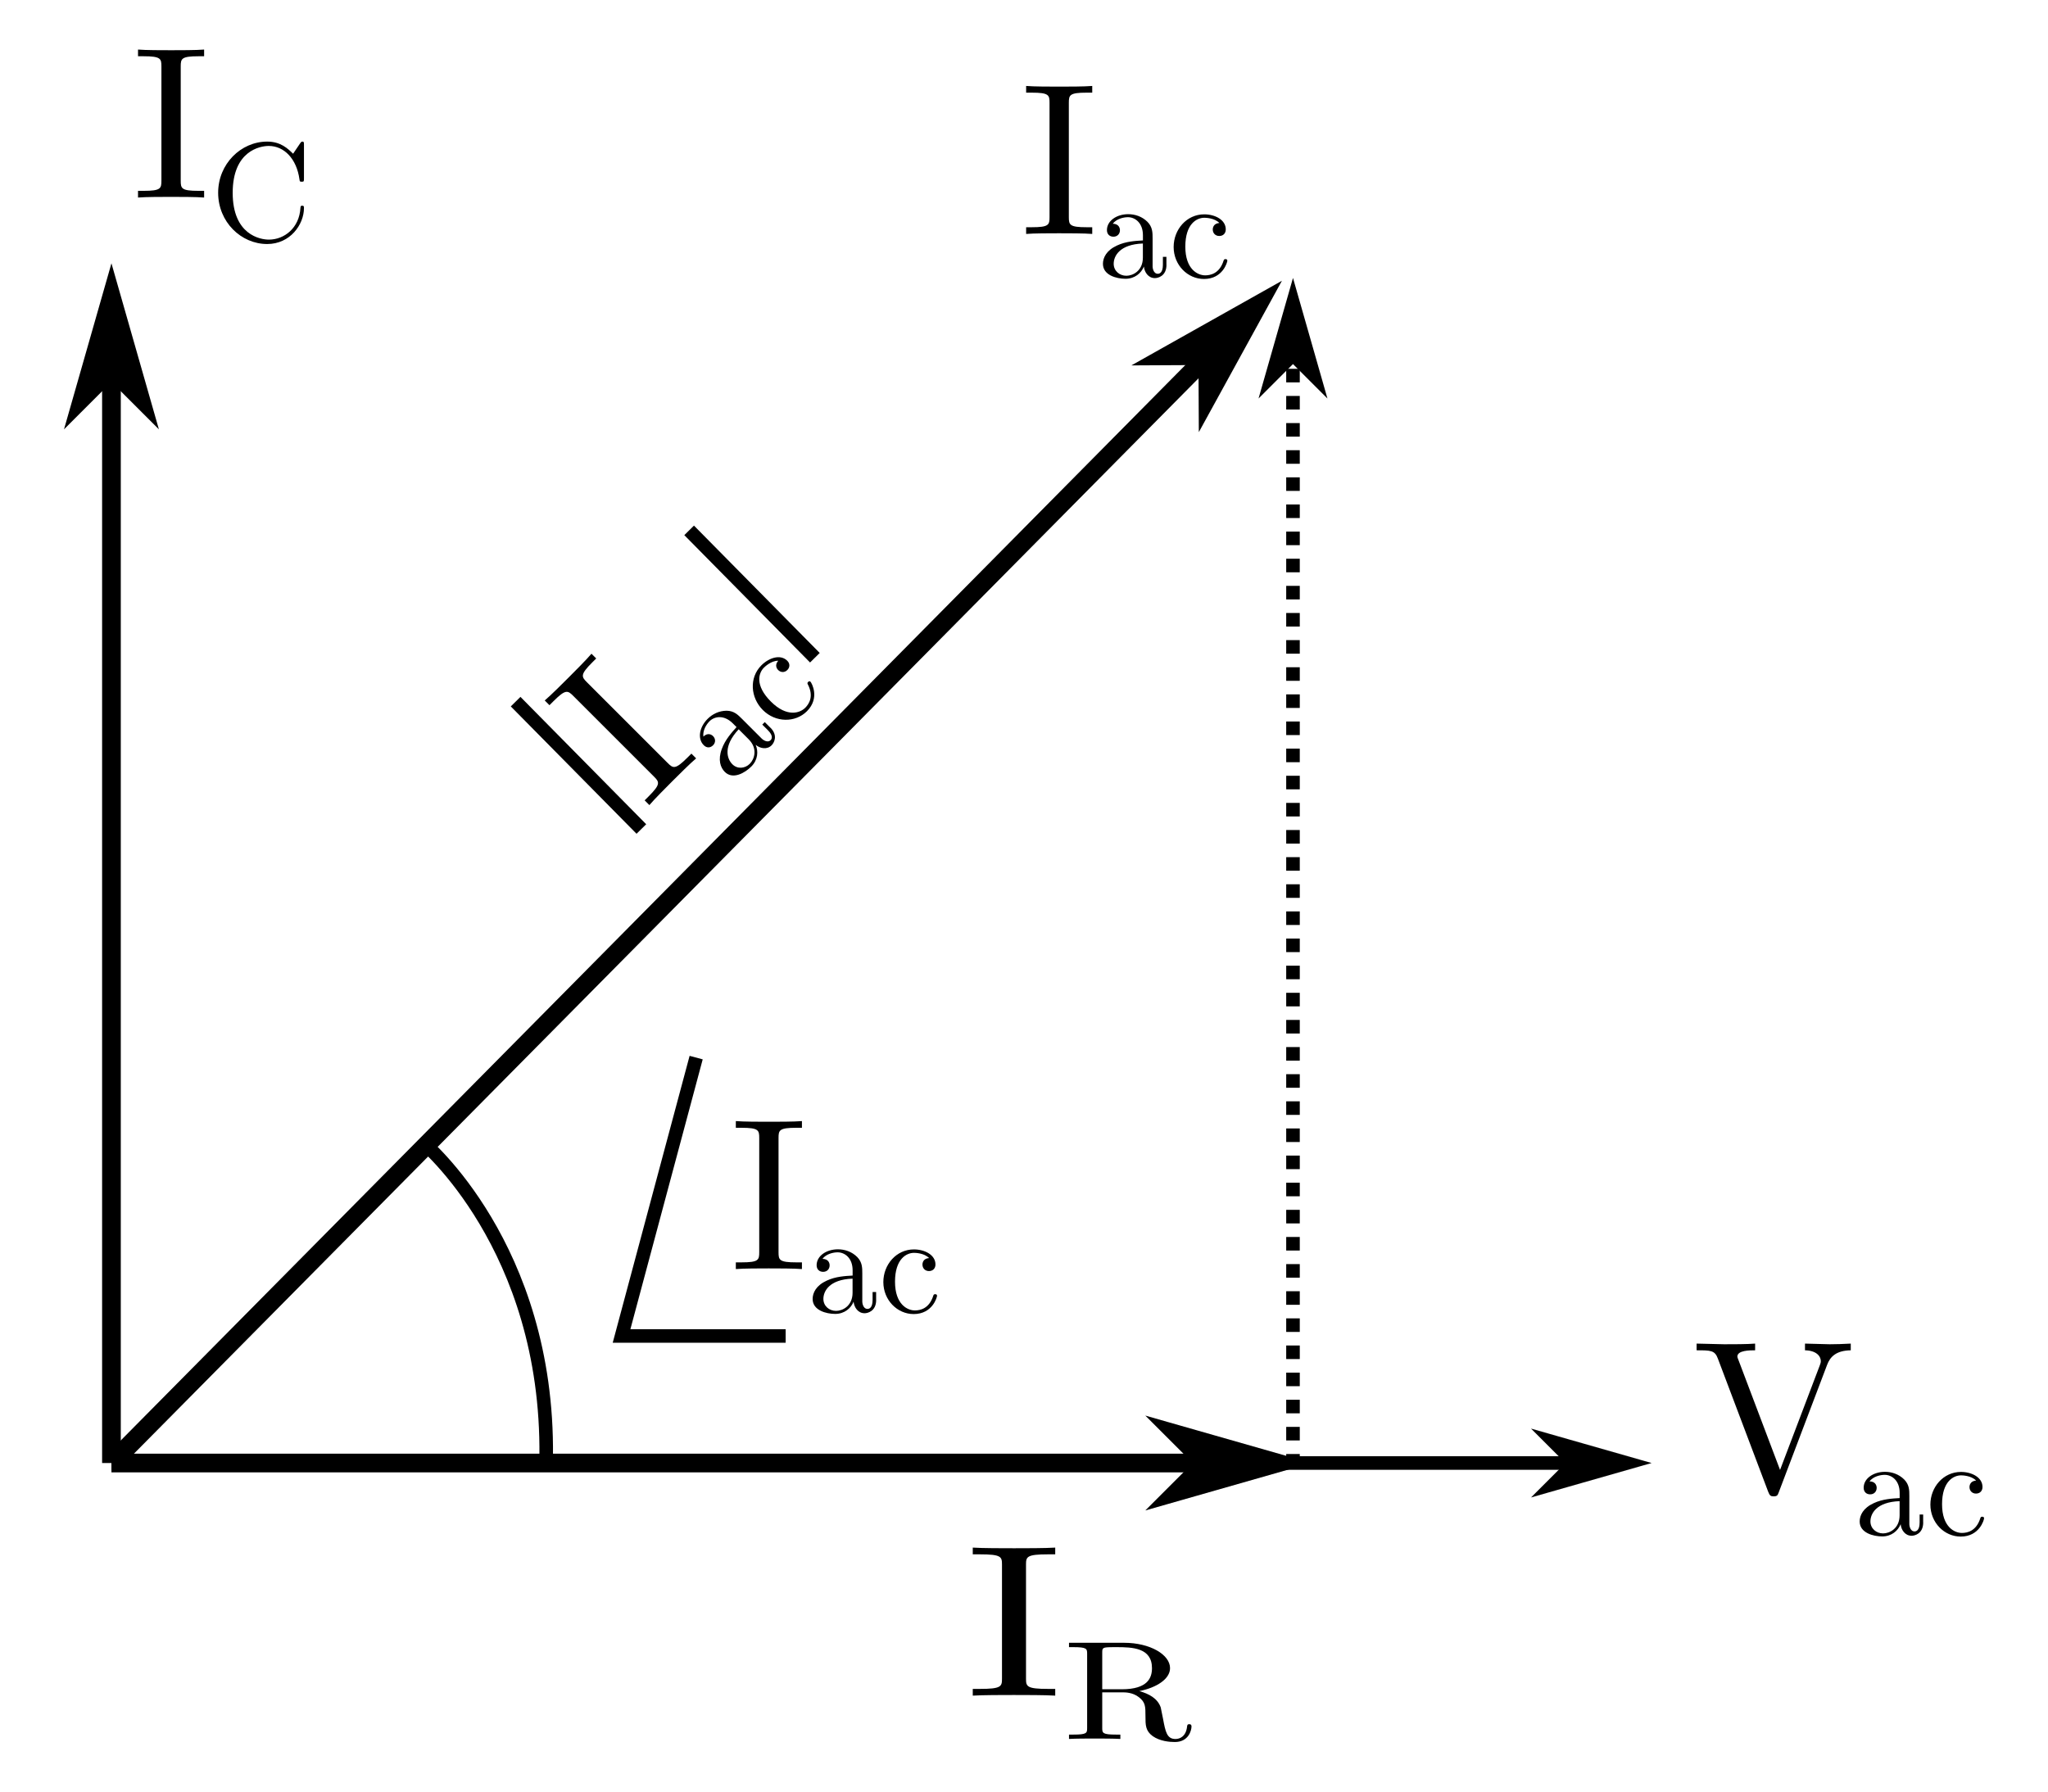
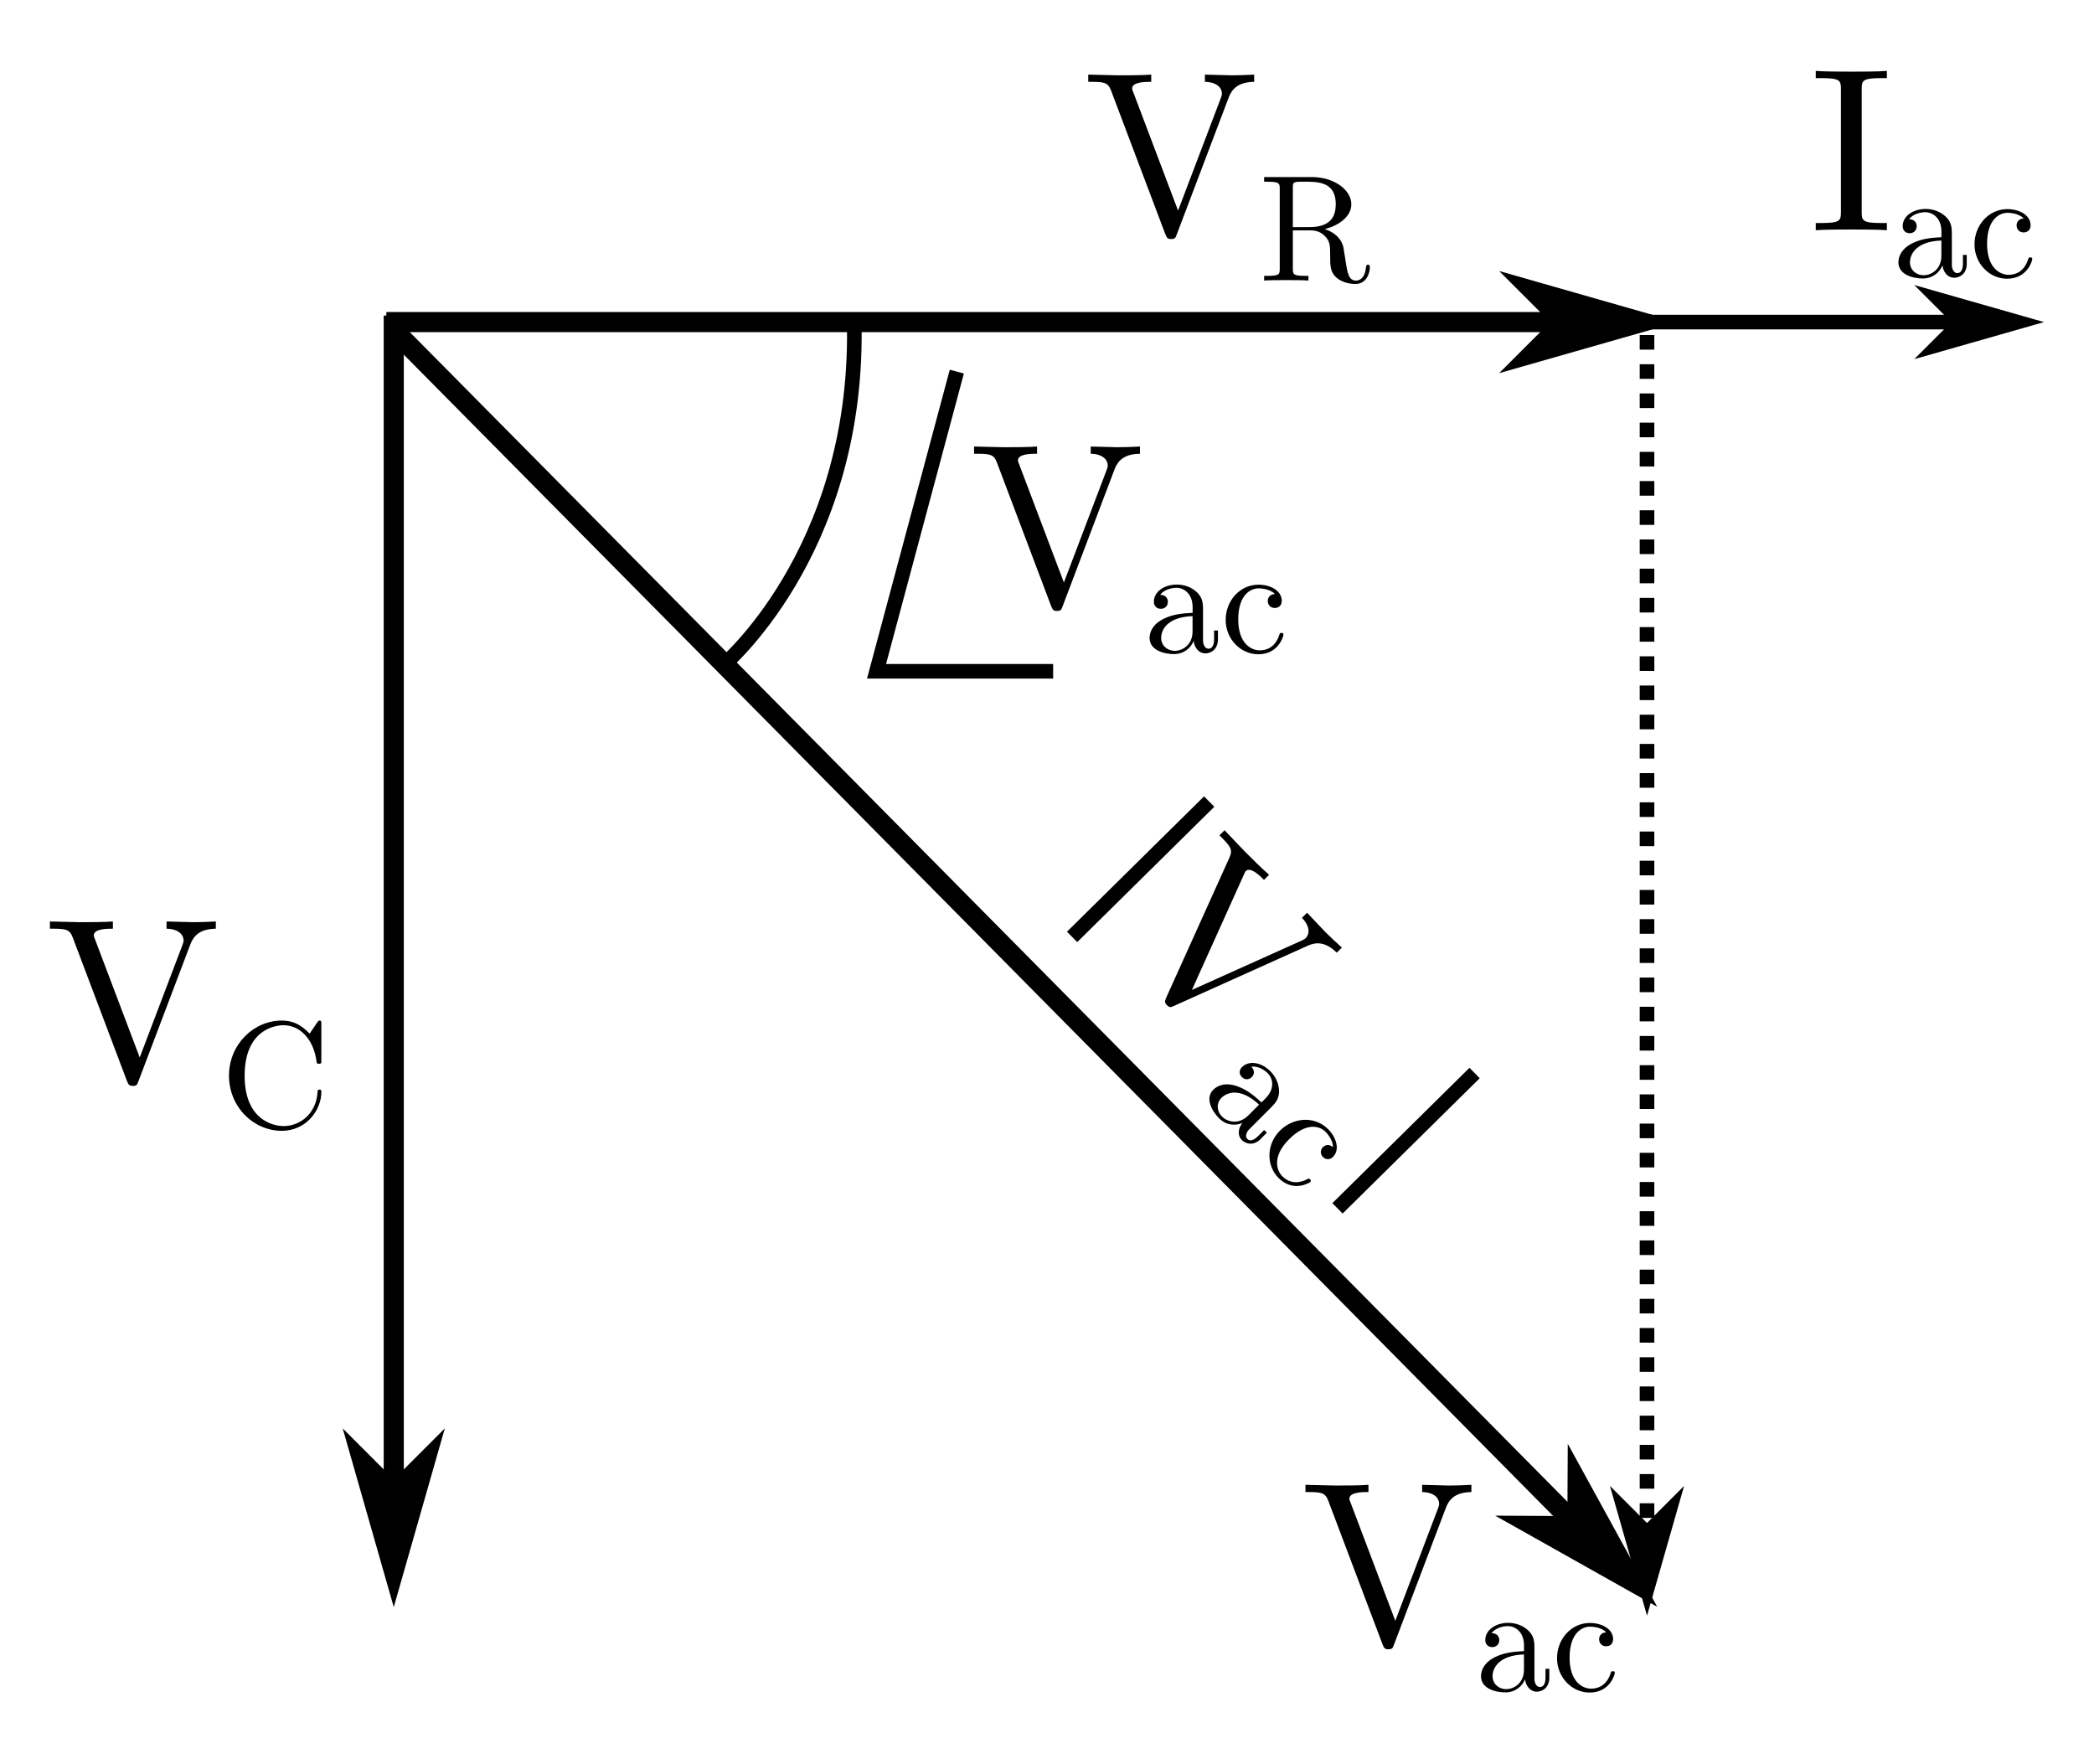
- <svg xmlns="http://www.w3.org/2000/svg" width="40mm" height="35mm" viewBox="0 0 40 35" version="1.1" id="svg1285">
+ <svg xmlns="http://www.w3.org/2000/svg" width="38mm" height="32mm" viewBox="0 0 38 32" version="1.1" id="svg1285">
  <defs id="defs1279">
    <marker orient="auto" refY="0" refX="0" id="marker3132" style="overflow:visible">
      <path id="path3130" d="M 0,0 5,-5 -12.5,0 5,5 Z" style="fill:#000000;fill-opacity:1;fill-rule:evenodd;stroke:#000000;stroke-width:1pt;stroke-opacity:1" transform="matrix(-0.4,0,0,-0.4,-4,0)" />
    </marker>
    <marker orient="auto" refY="0" refX="0" id="marker2820" style="overflow:visible">
      <path id="path2818" d="M 0,0 5,-5 -12.5,0 5,5 Z" style="fill:#000000;fill-opacity:1;fill-rule:evenodd;stroke:#000000;stroke-width:1pt;stroke-opacity:1" transform="matrix(-0.4,0,0,-0.4,-4,0)" />
    </marker>
    <marker orient="auto" refY="0" refX="0" id="marker2460" style="overflow:visible">
      <path id="path2458" d="M 0,0 5,-5 -12.5,0 5,5 Z" style="fill:#000000;fill-opacity:1;fill-rule:evenodd;stroke:#000000;stroke-width:1pt;stroke-opacity:1" transform="matrix(-0.4,0,0,-0.4,-4,0)" />
    </marker>
    <marker style="overflow:visible" id="marker2412" refX="0" refY="0" orient="auto">
      <path transform="matrix(-0.4,0,0,-0.4,-4,0)" style="fill:#000000;fill-opacity:1;fill-rule:evenodd;stroke:#000000;stroke-width:1pt;stroke-opacity:1" d="M 0,0 5,-5 -12.5,0 5,5 Z" id="path2410" />
    </marker>
    <marker orient="auto" refY="0" refX="0" id="Arrow1Mend" style="overflow:visible">
      <path id="path1841" d="M 0,0 5,-5 -12.5,0 5,5 Z" style="fill:#000000;fill-opacity:1;fill-rule:evenodd;stroke:#000000;stroke-width:1pt;stroke-opacity:1" transform="matrix(-0.4,0,0,-0.4,-4,0)" />
    </marker>
  </defs>
-   <g id="layer1" transform="translate(0,-262)">
-     <g id="g4721" transform="translate(-3.837279,6.5441)">
-       <path id="path1830" d="M 6.014,284.037 H 35.573" style="fill:none;stroke:#000000;stroke-width:0.265;stroke-linecap:butt;stroke-linejoin:miter;stroke-miterlimit:4;stroke-dasharray:none;stroke-opacity:1;marker-end:url(#Arrow1Mend)" />
-       <g aria-label="Vac" style="font-style:normal;font-variant:normal;font-weight:normal;font-stretch:normal;font-size:4.233px;line-height:1.25;font-family:'Latin Modern Math';-inkscape-font-specification:'Latin Modern Math';letter-spacing:0px;word-spacing:0px;fill:#000000;fill-opacity:1;stroke:none;stroke-width:0.265" id="text2212">
-         <path d="m 39.985,281.835 v -0.131 c -0.131,0.008 -0.301,0.013 -0.411,0.013 l -0.483,-0.013 v 0.131 c 0.22,0.004 0.309,0.114 0.309,0.212 0,0.034 -0.013,0.059 -0.021,0.085 l -0.775,2.04 -0.809,-2.138 c -0.025,-0.059 -0.025,-0.076 -0.025,-0.076 0,-0.123 0.241,-0.123 0.347,-0.123 v -0.131 c -0.152,0.013 -0.445,0.013 -0.605,0.013 l -0.538,-0.013 v 0.131 c 0.275,0 0.356,0 0.415,0.161 l 0.982,2.599 c 0.03,0.08 0.051,0.093 0.106,0.093 0.072,0 0.08,-0.021 0.102,-0.08 l 0.944,-2.489 c 0.059,-0.157 0.174,-0.279 0.461,-0.284 z" style="stroke-width:0.265" id="path4723" />
-         <path d="m 41.399,285.197 v -0.154 h -0.069 v 0.154 c 0,0.16 -0.069,0.176 -0.099,0.176 -0.091,0 -0.102,-0.124 -0.102,-0.138 v -0.55 c 0,-0.116 0,-0.223 -0.099,-0.325 -0.107,-0.107 -0.245,-0.151 -0.377,-0.151 -0.226,0 -0.416,0.129 -0.416,0.311 0,0.083 0.055,0.129 0.127,0.129 0.077,0 0.127,-0.055 0.127,-0.127 0,-0.033 -0.014,-0.124 -0.14,-0.127 0.074,-0.096 0.209,-0.127 0.297,-0.127 0.135,0 0.292,0.107 0.292,0.352 v 0.102 c -0.14,0.008 -0.333,0.017 -0.506,0.099 -0.206,0.094 -0.275,0.237 -0.275,0.358 0,0.223 0.267,0.292 0.44,0.292 0.182,0 0.308,-0.11 0.36,-0.239 0.011,0.11 0.085,0.226 0.215,0.226 0.058,0 0.226,-0.038 0.226,-0.261 z m -0.46,-0.14 c 0,0.261 -0.198,0.355 -0.322,0.355 -0.135,0 -0.248,-0.096 -0.248,-0.234 0,-0.151 0.116,-0.38 0.57,-0.396 z" style="font-size:65%;baseline-shift:sub" id="path4725" />
-         <path d="m 42.588,285.114 c 0,-0.028 -0.028,-0.028 -0.036,-0.028 -0.025,0 -0.03,0.011 -0.036,0.028 -0.08,0.256 -0.259,0.289 -0.36,0.289 -0.146,0 -0.388,-0.118 -0.388,-0.561 0,-0.449 0.226,-0.564 0.371,-0.564 0.025,0 0.198,0.003 0.294,0.102 -0.113,0.008 -0.129,0.091 -0.129,0.127 0,0.071 0.05,0.127 0.127,0.127 0.072,0 0.127,-0.047 0.127,-0.129 0,-0.187 -0.209,-0.294 -0.421,-0.294 -0.344,0 -0.597,0.297 -0.597,0.638 0,0.352 0.272,0.625 0.592,0.625 0.369,0 0.457,-0.33 0.457,-0.358 z" style="font-size:65%;baseline-shift:sub" id="path4727" />
+   <g id="layer1" transform="translate(0,-265)">
+     <g id="g8281" transform="translate(0.759531,3.047895)">
+       <path id="path1830" d="m 6.252,267.797 h 29.559" style="fill:none;stroke:#000000;stroke-width:0.265;stroke-linecap:butt;stroke-linejoin:miter;stroke-miterlimit:4;stroke-dasharray:none;stroke-opacity:1;marker-end:url(#Arrow1Mend)" />
+       <path id="path2402" d="m 6.386,267.679 v 22.718" style="fill:none;stroke:#000000;stroke-width:0.365;stroke-linecap:butt;stroke-linejoin:miter;stroke-miterlimit:4;stroke-dasharray:none;stroke-opacity:1;marker-end:url(#marker2412)" />
+       <path style="fill:none;stroke:#000000;stroke-width:0.365;stroke-linecap:butt;stroke-linejoin:miter;stroke-miterlimit:4;stroke-dasharray:none;stroke-opacity:1;marker-end:url(#marker2460)" d="M 6.252,267.797 H 28.97" id="path2456" />
+       <path style="fill:none;stroke:#000000;stroke-width:0.265;stroke-linecap:butt;stroke-linejoin:miter;stroke-miterlimit:4;stroke-dasharray:0.265, 0.265;stroke-dashoffset:0;stroke-opacity:1;marker-end:url(#marker2820)" d="m 29.129,268.032 v 22.718" id="path2816" />
+       <path style="fill:none;stroke:#000000;stroke-width:0.365;stroke-linecap:butt;stroke-linejoin:miter;stroke-miterlimit:4;stroke-dasharray:none;stroke-opacity:1;marker-end:url(#marker3132)" d="M 6.455,268.014 28.808,290.599" id="path3128" />
+       <path id="path4146" d="m 21.184,276.498 -2.488,2.456" style="fill:none;stroke:#000000;stroke-width:0.265px;stroke-linecap:butt;stroke-linejoin:miter;stroke-opacity:1" />
+       <path style="fill:none;stroke:#000000;stroke-width:0.265px;stroke-linecap:butt;stroke-linejoin:miter;stroke-opacity:1" d="m 26,281.424 -2.488,2.456" id="path4148" />
+       <path id="path4163" d="m 12.334,274.053 c 0,0 2.457,-2.032 2.41,-6.142" style="fill:none;stroke:#000000;stroke-width:0.265px;stroke-linecap:butt;stroke-linejoin:miter;stroke-opacity:1" />
+       <path id="path4165" d="m 16.604,268.696 -1.457,5.438 h 3.205" style="fill:none;stroke:#000000;stroke-width:0.265px;stroke-linecap:butt;stroke-linejoin:miter;stroke-opacity:1" />
+       <g id="text7614" style="font-style:normal;font-variant:normal;font-weight:normal;font-stretch:normal;font-size:4.233px;line-height:1.25;font-family:'Latin Modern Math';-inkscape-font-specification:'Latin Modern Math';letter-spacing:0px;word-spacing:0px;fill:#000000;fill-opacity:1;stroke:none;stroke-width:0.265" aria-label="Iac">
+         <path id="path8206" style="stroke-width:0.265" d="m 33.482,266.13 v -0.131 h -0.11 c -0.334,0 -0.347,-0.047 -0.347,-0.199 v -2.231 c 0,-0.152 0.013,-0.199 0.347,-0.199 h 0.11 V 263.239 c -0.148,0.013 -0.483,0.013 -0.643,0.013 -0.165,0 -0.5,0 -0.648,-0.013 v 0.131 h 0.11 c 0.334,0 0.347,0.047 0.347,0.199 v 2.231 c 0,0.152 -0.013,0.199 -0.347,0.199 h -0.11 v 0.131 c 0.148,-0.013 0.483,-0.013 0.643,-0.013 0.165,0 0.5,0 0.648,0.013 z" />
+         <path id="path8208" style="font-size:65%;baseline-shift:sub" d="m 34.931,266.732 v -0.154 h -0.069 v 0.154 c 0,0.16 -0.069,0.176 -0.099,0.176 -0.091,0 -0.102,-0.124 -0.102,-0.138 v -0.55 c 0,-0.116 0,-0.223 -0.099,-0.325 -0.107,-0.107 -0.245,-0.151 -0.377,-0.151 -0.226,0 -0.416,0.129 -0.416,0.311 0,0.083 0.055,0.129 0.127,0.129 0.077,0 0.127,-0.055 0.127,-0.127 0,-0.033 -0.014,-0.124 -0.14,-0.127 0.074,-0.096 0.209,-0.127 0.297,-0.127 0.135,0 0.292,0.107 0.292,0.352 v 0.102 c -0.14,0.008 -0.333,0.017 -0.506,0.099 -0.206,0.094 -0.275,0.237 -0.275,0.358 0,0.223 0.267,0.292 0.44,0.292 0.182,0 0.308,-0.11 0.36,-0.239 0.011,0.11 0.085,0.226 0.215,0.226 0.058,0 0.226,-0.038 0.226,-0.261 z m -0.46,-0.14 c 0,0.261 -0.198,0.355 -0.322,0.355 -0.135,0 -0.248,-0.096 -0.248,-0.234 0,-0.151 0.116,-0.38 0.57,-0.396 z" />
+         <path id="path8210" style="font-size:65%;baseline-shift:sub" d="m 36.12,266.65 c 0,-0.028 -0.028,-0.028 -0.036,-0.028 -0.025,0 -0.03,0.011 -0.036,0.028 -0.08,0.256 -0.259,0.289 -0.36,0.289 -0.146,0 -0.388,-0.118 -0.388,-0.561 0,-0.449 0.226,-0.564 0.371,-0.564 0.025,0 0.198,0.003 0.294,0.102 -0.113,0.008 -0.129,0.091 -0.129,0.127 0,0.071 0.05,0.127 0.127,0.127 0.072,0 0.127,-0.047 0.127,-0.129 0,-0.187 -0.209,-0.294 -0.421,-0.294 -0.344,0 -0.597,0.297 -0.597,0.638 0,0.352 0.272,0.625 0.592,0.625 0.369,0 0.457,-0.33 0.457,-0.358 z" />
      </g>
-       <path id="path2402" d="m 6.014,284.037 v -22.718" style="fill:none;stroke:#000000;stroke-width:0.365;stroke-linecap:butt;stroke-linejoin:miter;stroke-miterlimit:4;stroke-dasharray:none;stroke-opacity:1;marker-end:url(#marker2412)" />
-       <g aria-label="IC" style="font-style:normal;font-variant:normal;font-weight:normal;font-stretch:normal;font-size:4.233px;line-height:1.25;font-family:'Latin Modern Math';-inkscape-font-specification:'Latin Modern Math';letter-spacing:0px;word-spacing:0px;fill:#000000;fill-opacity:1;stroke:none;stroke-width:0.265" id="text2442">
-         <path d="m 7.824,259.315 v -0.131 H 7.714 c -0.334,0 -0.347,-0.047 -0.347,-0.199 v -2.231 c 0,-0.152 0.013,-0.199 0.347,-0.199 h 0.11 v -0.131 c -0.148,0.013 -0.483,0.013 -0.643,0.013 -0.165,0 -0.5,0 -0.648,-0.013 v 0.131 h 0.11 c 0.334,0 0.347,0.047 0.347,0.199 v 2.231 c 0,0.152 -0.013,0.199 -0.347,0.199 H 6.533 v 0.131 c 0.148,-0.013 0.483,-0.013 0.643,-0.013 0.165,0 0.5,0 0.648,0.013 z" style="stroke-width:0.265" id="path4730" />
-         <path d="m 9.774,259.521 c 0,-0.028 0,-0.047 -0.036,-0.047 -0.03,0 -0.03,0.017 -0.033,0.044 -0.022,0.393 -0.316,0.619 -0.616,0.619 -0.168,0 -0.707,-0.093 -0.707,-0.914 0,-0.823 0.537,-0.916 0.704,-0.916 0.3,0 0.545,0.25 0.6,0.652 0.005,0.038 0.005,0.047 0.044,0.047 0.044,0 0.044,-0.008 0.044,-0.066 v -0.652 c 0,-0.047 0,-0.066 -0.03,-0.066 -0.011,0 -0.022,0 -0.044,0.033 l -0.138,0.204 c -0.102,-0.099 -0.242,-0.237 -0.506,-0.237 -0.515,0 -0.958,0.438 -0.958,0.999 0,0.57 0.446,1.002 0.958,1.002 0.449,0 0.718,-0.382 0.718,-0.702 z" style="font-size:65%;baseline-shift:sub" id="path4732" />
+       <g id="text7620" style="font-style:normal;font-variant:normal;font-weight:normal;font-stretch:normal;font-size:4.233px;line-height:1.25;font-family:'Latin Modern Math';-inkscape-font-specification:'Latin Modern Math';letter-spacing:0px;word-spacing:0px;fill:#000000;fill-opacity:1;stroke:none;stroke-width:0.265" aria-label="VR">
+         <path id="path8213" style="stroke-width:0.265" d="m 22,263.437 v -0.131 c -0.131,0.008 -0.301,0.013 -0.411,0.013 l -0.483,-0.013 v 0.131 c 0.22,0.004 0.309,0.114 0.309,0.212 0,0.034 -0.013,0.059 -0.021,0.085 l -0.775,2.04 -0.809,-2.138 c -0.025,-0.059 -0.025,-0.076 -0.025,-0.076 0,-0.123 0.241,-0.123 0.347,-0.123 v -0.131 c -0.152,0.013 -0.445,0.013 -0.605,0.013 l -0.538,-0.013 v 0.131 c 0.275,0 0.356,0 0.415,0.161 l 0.982,2.599 c 0.03,0.08 0.051,0.093 0.106,0.093 0.072,0 0.08,-0.021 0.102,-0.08 l 0.944,-2.489 c 0.059,-0.157 0.174,-0.279 0.461,-0.284 z" />
+         <path id="path8215" style="font-size:65%;baseline-shift:sub" d="m 24.099,266.802 c 0,-0.017 0,-0.047 -0.036,-0.047 -0.03,0 -0.03,0.025 -0.033,0.044 -0.017,0.195 -0.113,0.245 -0.182,0.245 -0.135,0 -0.157,-0.14 -0.195,-0.396 l -0.036,-0.22 c -0.05,-0.176 -0.184,-0.267 -0.336,-0.319 0.267,-0.066 0.482,-0.234 0.482,-0.449 0,-0.264 -0.314,-0.495 -0.718,-0.495 h -0.864 v 0.085 h 0.066 c 0.212,0 0.217,0.03 0.217,0.129 v 1.45 c 0,0.099 -0.005,0.129 -0.217,0.129 h -0.066 v 0.085 c 0.099,-0.008 0.294,-0.008 0.402,-0.008 0.107,0 0.303,0 0.402,0.008 v -0.085 h -0.066 c -0.212,0 -0.217,-0.03 -0.217,-0.129 v -0.696 h 0.316 c 0.044,0 0.16,0 0.256,0.094 0.105,0.099 0.105,0.184 0.105,0.369 0,0.179 0,0.289 0.113,0.393 0.113,0.099 0.264,0.116 0.347,0.116 0.215,0 0.261,-0.226 0.261,-0.303 z m -0.619,-1.142 c 0,0.19 -0.066,0.413 -0.473,0.413 h -0.305 v -0.713 c 0,-0.063 0,-0.096 0.061,-0.105 0.028,-0.006 0.107,-0.006 0.162,-0.006 0.248,0 0.556,0.011 0.556,0.41 z" />
      </g>
-       <path style="fill:none;stroke:#000000;stroke-width:0.365;stroke-linecap:butt;stroke-linejoin:miter;stroke-miterlimit:4;stroke-dasharray:none;stroke-opacity:1;marker-end:url(#marker2460)" d="M 6.014,284.037 H 28.731" id="path2456" />
-       <g aria-label="IR" transform="scale(1.11687,0.895359)" style="font-style:normal;font-variant:normal;font-weight:normal;font-stretch:normal;font-size:4.728px;line-height:1.25;font-family:'Latin Modern Math';-inkscape-font-specification:'Latin Modern Math';letter-spacing:0px;word-spacing:0px;fill:#000000;fill-opacity:1;stroke:none;stroke-width:0.265" id="text2808">
-         <path d="m 21.889,322.308 v -0.147 h -0.123 c -0.374,0 -0.388,-0.052 -0.388,-0.222 v -2.492 c 0,-0.17 0.014,-0.222 0.388,-0.222 h 0.123 v -0.147 c -0.165,0.014 -0.539,0.014 -0.719,0.014 -0.184,0 -0.558,0 -0.723,-0.014 v 0.147 h 0.123 c 0.374,0 0.388,0.052 0.388,0.222 v 2.492 c 0,0.17 -0.014,0.222 -0.388,0.222 h -0.123 v 0.147 c 0.165,-0.014 0.539,-0.014 0.719,-0.014 0.184,0 0.558,0 0.723,0.014 z" style="stroke-width:0.265" id="path4735" />
-         <path d="m 24.272,322.983 c 0,-0.018 0,-0.052 -0.04,-0.052 -0.034,0 -0.034,0.028 -0.037,0.049 -0.018,0.218 -0.126,0.274 -0.203,0.274 -0.151,0 -0.175,-0.157 -0.218,-0.443 l -0.04,-0.246 c -0.055,-0.197 -0.206,-0.298 -0.375,-0.356 0.298,-0.074 0.538,-0.261 0.538,-0.501 0,-0.295 -0.35,-0.553 -0.802,-0.553 h -0.965 v 0.095 h 0.074 c 0.237,0 0.243,0.034 0.243,0.144 v 1.62 c 0,0.111 -0.006,0.144 -0.243,0.144 h -0.074 v 0.095 c 0.111,-0.009 0.329,-0.009 0.449,-0.009 0.12,0 0.338,0 0.449,0.009 v -0.095 h -0.074 c -0.237,0 -0.243,-0.034 -0.243,-0.144 v -0.778 h 0.353 c 0.049,0 0.178,0 0.286,0.104 0.117,0.111 0.117,0.206 0.117,0.412 0,0.2 0,0.323 0.126,0.439 0.126,0.111 0.295,0.129 0.387,0.129 0.24,0 0.292,-0.252 0.292,-0.338 z m -0.691,-1.275 c 0,0.212 -0.074,0.461 -0.529,0.461 h -0.341 v -0.796 c 0,-0.071 0,-0.108 0.068,-0.117 0.031,-0.006 0.12,-0.006 0.181,-0.006 0.277,0 0.621,0.012 0.621,0.458 z" style="font-size:3.073px;baseline-shift:sub;stroke-width:0.265" id="path4737" />
+       <g id="text7904" style="font-style:normal;font-variant:normal;font-weight:normal;font-stretch:normal;font-size:4.233px;line-height:1.25;font-family:'Latin Modern Math';-inkscape-font-specification:'Latin Modern Math';letter-spacing:0px;word-spacing:0px;fill:#000000;fill-opacity:1;stroke:none;stroke-width:0.265" aria-label="VC">
+         <path id="path8218" style="stroke-width:0.265" d="m 3.157,278.805 v -0.131 c -0.131,0.008 -0.301,0.013 -0.411,0.013 l -0.483,-0.013 v 0.131 c 0.22,0.004 0.309,0.114 0.309,0.212 0,0.034 -0.013,0.059 -0.021,0.085 l -0.775,2.04 -0.809,-2.138 c -0.025,-0.059 -0.025,-0.076 -0.025,-0.076 0,-0.123 0.241,-0.123 0.347,-0.123 v -0.131 c -0.152,0.013 -0.444,0.013 -0.605,0.013 l -0.538,-0.013 v 0.131 c 0.275,0 0.356,0 0.415,0.161 l 0.982,2.599 c 0.03,0.08 0.051,0.093 0.106,0.093 0.072,0 0.08,-0.021 0.102,-0.08 l 0.944,-2.489 c 0.059,-0.157 0.174,-0.279 0.461,-0.284 z" />
+         <path id="path8220" style="font-size:65%;baseline-shift:sub" d="m 5.072,281.771 c 0,-0.028 0,-0.047 -0.036,-0.047 -0.03,0 -0.03,0.017 -0.033,0.044 -0.022,0.393 -0.316,0.619 -0.616,0.619 -0.168,0 -0.707,-0.094 -0.707,-0.914 0,-0.823 0.537,-0.916 0.704,-0.916 0.3,0 0.545,0.25 0.6,0.652 0.005,0.038 0.005,0.047 0.044,0.047 0.044,0 0.044,-0.008 0.044,-0.066 v -0.652 c 0,-0.047 0,-0.066 -0.03,-0.066 -0.011,0 -0.022,0 -0.044,0.033 l -0.138,0.204 c -0.102,-0.099 -0.242,-0.237 -0.506,-0.237 -0.515,0 -0.958,0.438 -0.958,0.999 0,0.57 0.446,1.002 0.958,1.002 0.449,0 0.718,-0.382 0.718,-0.702 z" />
      </g>
-       <path style="fill:none;stroke:#000000;stroke-width:0.265;stroke-linecap:butt;stroke-linejoin:miter;stroke-miterlimit:4;stroke-dasharray:0.265, 0.265;stroke-dashoffset:0;stroke-opacity:1;marker-end:url(#marker2820)" d="m 29.091,284.126 v -22.718" id="path2816" />
-       <path style="fill:none;stroke:#000000;stroke-width:0.365;stroke-linecap:butt;stroke-linejoin:miter;stroke-miterlimit:4;stroke-dasharray:none;stroke-opacity:1;marker-end:url(#marker3132)" d="M 6.016,284.037 28.369,261.452" id="path3128" />
-       <path id="path4146" d="m 13.908,269.163 2.456,2.488" style="fill:none;stroke:#000000;stroke-width:0.265px;stroke-linecap:butt;stroke-linejoin:miter;stroke-opacity:1" />
-       <path style="fill:none;stroke:#000000;stroke-width:0.265px;stroke-linecap:butt;stroke-linejoin:miter;stroke-opacity:1" d="m 17.297,265.817 2.456,2.488" id="path4148" />
-       <path id="path4163" d="m 12.095,277.77 c 0,0 2.457,2.032 2.41,6.142" style="fill:none;stroke:#000000;stroke-width:0.265px;stroke-linecap:butt;stroke-linejoin:miter;stroke-opacity:1" />
-       <path id="path4165" d="m 17.434,276.117 -1.457,5.438 h 3.205" style="fill:none;stroke:#000000;stroke-width:0.265px;stroke-linecap:butt;stroke-linejoin:miter;stroke-opacity:1" />
-       <g aria-label="Iac" style="font-style:normal;font-variant:normal;font-weight:normal;font-stretch:normal;font-size:4.233px;line-height:1.25;font-family:'Latin Modern Math';-inkscape-font-specification:'Latin Modern Math';letter-spacing:0px;word-spacing:0px;fill:#000000;fill-opacity:1;stroke:none;stroke-width:0.265" id="text4579">
-         <path d="m 25.17,260.026 v -0.131 h -0.11 c -0.334,0 -0.347,-0.047 -0.347,-0.199 v -2.231 c 0,-0.152 0.013,-0.199 0.347,-0.199 h 0.11 v -0.131 c -0.148,0.013 -0.483,0.013 -0.643,0.013 -0.165,0 -0.5,0 -0.648,-0.013 v 0.131 h 0.11 c 0.334,0 0.347,0.047 0.347,0.199 v 2.231 c 0,0.152 -0.013,0.199 -0.347,0.199 h -0.11 v 0.131 c 0.148,-0.013 0.483,-0.013 0.643,-0.013 0.165,0 0.5,0 0.648,0.013 z" style="stroke-width:0.265" id="path4740" />
-         <path d="m 26.619,260.628 v -0.154 h -0.069 v 0.154 c 0,0.16 -0.069,0.176 -0.099,0.176 -0.091,0 -0.102,-0.124 -0.102,-0.138 v -0.55 c 0,-0.116 0,-0.223 -0.099,-0.325 -0.107,-0.107 -0.245,-0.151 -0.377,-0.151 -0.226,0 -0.416,0.129 -0.416,0.311 0,0.083 0.055,0.129 0.127,0.129 0.077,0 0.127,-0.055 0.127,-0.127 0,-0.033 -0.014,-0.124 -0.14,-0.127 0.074,-0.096 0.209,-0.127 0.297,-0.127 0.135,0 0.292,0.107 0.292,0.352 v 0.102 c -0.14,0.008 -0.333,0.017 -0.506,0.099 -0.206,0.094 -0.275,0.237 -0.275,0.358 0,0.223 0.267,0.292 0.44,0.292 0.182,0 0.308,-0.11 0.36,-0.239 0.011,0.11 0.085,0.226 0.215,0.226 0.058,0 0.226,-0.038 0.226,-0.261 z m -0.46,-0.14 c 0,0.261 -0.198,0.355 -0.322,0.355 -0.135,0 -0.248,-0.096 -0.248,-0.234 0,-0.151 0.116,-0.38 0.57,-0.396 z" style="font-size:65%;baseline-shift:sub" id="path4742" />
-         <path d="m 27.808,260.546 c 0,-0.028 -0.028,-0.028 -0.036,-0.028 -0.025,0 -0.03,0.011 -0.036,0.028 -0.08,0.256 -0.259,0.289 -0.36,0.289 -0.146,0 -0.388,-0.118 -0.388,-0.561 0,-0.449 0.226,-0.564 0.371,-0.564 0.025,0 0.198,0.003 0.294,0.102 -0.113,0.008 -0.129,0.091 -0.129,0.127 0,0.071 0.05,0.127 0.127,0.127 0.072,0 0.127,-0.047 0.127,-0.129 0,-0.187 -0.209,-0.294 -0.421,-0.294 -0.344,0 -0.597,0.297 -0.597,0.638 0,0.352 0.272,0.625 0.592,0.625 0.369,0 0.457,-0.33 0.457,-0.358 z" style="font-size:65%;baseline-shift:sub" id="path4744" />
+       <g id="text8180" style="font-style:normal;font-variant:normal;font-weight:normal;font-stretch:normal;font-size:4.233px;line-height:1.25;font-family:'Latin Modern Math';-inkscape-font-specification:'Latin Modern Math';letter-spacing:0px;word-spacing:0px;fill:#000000;fill-opacity:1;stroke:none;stroke-width:0.265" aria-label="Vac">
+         <path id="path8223" style="stroke-width:0.265" d="m 19.928,270.186 v -0.131 c -0.131,0.008 -0.301,0.013 -0.411,0.013 l -0.483,-0.013 v 0.131 c 0.22,0.004 0.309,0.114 0.309,0.212 0,0.034 -0.013,0.059 -0.021,0.085 l -0.775,2.04 -0.809,-2.138 c -0.025,-0.059 -0.025,-0.076 -0.025,-0.076 0,-0.123 0.241,-0.123 0.347,-0.123 v -0.131 c -0.152,0.013 -0.445,0.013 -0.605,0.013 l -0.538,-0.013 v 0.131 c 0.275,0 0.356,0 0.415,0.161 l 0.982,2.599 c 0.03,0.08 0.051,0.093 0.106,0.093 0.072,0 0.08,-0.021 0.102,-0.08 l 0.944,-2.489 c 0.059,-0.157 0.174,-0.279 0.461,-0.284 z" />
+         <path id="path8225" style="font-size:65%;baseline-shift:sub" d="m 21.342,273.548 v -0.154 h -0.069 v 0.154 c 0,0.16 -0.069,0.176 -0.099,0.176 -0.091,0 -0.102,-0.124 -0.102,-0.138 v -0.55 c 0,-0.116 0,-0.223 -0.099,-0.325 -0.107,-0.107 -0.245,-0.151 -0.377,-0.151 -0.226,0 -0.416,0.129 -0.416,0.311 0,0.083 0.055,0.129 0.127,0.129 0.077,0 0.127,-0.055 0.127,-0.127 0,-0.033 -0.014,-0.124 -0.14,-0.127 0.074,-0.096 0.209,-0.127 0.297,-0.127 0.135,0 0.292,0.107 0.292,0.352 v 0.102 c -0.14,0.008 -0.333,0.017 -0.506,0.099 -0.206,0.094 -0.275,0.237 -0.275,0.358 0,0.223 0.267,0.292 0.44,0.292 0.182,0 0.308,-0.11 0.36,-0.239 0.011,0.11 0.085,0.226 0.215,0.226 0.058,0 0.226,-0.038 0.226,-0.261 z m -0.46,-0.14 c 0,0.261 -0.198,0.355 -0.322,0.355 -0.135,0 -0.248,-0.096 -0.248,-0.234 0,-0.151 0.116,-0.38 0.57,-0.396 z" />
+         <path id="path8227" style="font-size:65%;baseline-shift:sub" d="m 22.531,273.465 c 0,-0.028 -0.028,-0.028 -0.036,-0.028 -0.025,0 -0.03,0.011 -0.036,0.028 -0.08,0.256 -0.259,0.289 -0.36,0.289 -0.146,0 -0.388,-0.118 -0.388,-0.561 0,-0.449 0.226,-0.564 0.371,-0.564 0.025,0 0.198,0.003 0.294,0.102 -0.113,0.008 -0.129,0.091 -0.129,0.127 0,0.071 0.05,0.127 0.127,0.127 0.072,0 0.127,-0.047 0.127,-0.129 0,-0.187 -0.209,-0.294 -0.421,-0.294 -0.344,0 -0.597,0.297 -0.597,0.638 0,0.352 0.272,0.625 0.592,0.625 0.369,0 0.457,-0.33 0.457,-0.358 z" />
      </g>
-       <g aria-label="Iac" transform="rotate(-45)" style="font-style:normal;font-variant:normal;font-weight:normal;font-stretch:normal;font-size:4.233px;line-height:1.25;font-family:'Latin Modern Math';-inkscape-font-specification:'Latin Modern Math';letter-spacing:0px;word-spacing:0px;fill:#000000;fill-opacity:1;stroke:none;stroke-width:0.265" id="text4585">
-         <path d="m -178.783,203.438 v -0.131 h -0.11 c -0.334,0 -0.347,-0.047 -0.347,-0.199 v -2.231 c 0,-0.152 0.013,-0.199 0.347,-0.199 h 0.11 v -0.131 c -0.148,0.013 -0.483,0.013 -0.643,0.013 -0.165,0 -0.5,0 -0.648,-0.013 v 0.131 h 0.11 c 0.334,0 0.347,0.047 0.347,0.199 v 2.231 c 0,0.152 -0.013,0.199 -0.347,0.199 h -0.11 v 0.131 c 0.148,-0.013 0.483,-0.013 0.643,-0.013 0.165,0 0.5,0 0.648,0.013 z" style="stroke-width:0.265" id="path4747" />
-         <path d="m -177.334,204.039 v -0.154 h -0.069 v 0.154 c 0,0.16 -0.069,0.176 -0.099,0.176 -0.091,0 -0.102,-0.124 -0.102,-0.138 v -0.55 c 0,-0.116 0,-0.223 -0.099,-0.325 -0.107,-0.107 -0.245,-0.151 -0.377,-0.151 -0.226,0 -0.416,0.129 -0.416,0.311 0,0.083 0.055,0.129 0.127,0.129 0.077,0 0.127,-0.055 0.127,-0.127 0,-0.033 -0.014,-0.124 -0.14,-0.127 0.074,-0.096 0.209,-0.127 0.297,-0.127 0.135,0 0.292,0.107 0.292,0.352 v 0.102 c -0.14,0.008 -0.333,0.017 -0.506,0.099 -0.206,0.094 -0.275,0.237 -0.275,0.358 0,0.223 0.267,0.292 0.44,0.292 0.182,0 0.308,-0.11 0.36,-0.239 0.011,0.11 0.085,0.226 0.215,0.226 0.058,0 0.226,-0.038 0.226,-0.261 z m -0.46,-0.14 c 0,0.261 -0.198,0.355 -0.322,0.355 -0.135,0 -0.248,-0.096 -0.248,-0.234 0,-0.151 0.116,-0.38 0.57,-0.396 z" style="font-size:65%;baseline-shift:sub" id="path4749" />
-         <path d="m -176.146,203.957 c 0,-0.028 -0.028,-0.028 -0.036,-0.028 -0.025,0 -0.03,0.011 -0.036,0.028 -0.08,0.256 -0.259,0.289 -0.36,0.289 -0.146,0 -0.388,-0.118 -0.388,-0.561 0,-0.449 0.226,-0.564 0.371,-0.564 0.025,0 0.198,0.003 0.294,0.102 -0.113,0.008 -0.129,0.091 -0.129,0.127 0,0.071 0.05,0.127 0.127,0.127 0.071,0 0.127,-0.047 0.127,-0.129 0,-0.187 -0.209,-0.294 -0.421,-0.294 -0.344,0 -0.597,0.297 -0.597,0.638 0,0.352 0.272,0.625 0.592,0.625 0.369,0 0.457,-0.33 0.457,-0.358 z" style="font-size:65%;baseline-shift:sub" id="path4751" />
+       <g id="text8190" style="font-style:normal;font-variant:normal;font-weight:normal;font-stretch:normal;font-size:4.233px;line-height:1.25;font-family:'Latin Modern Math';-inkscape-font-specification:'Latin Modern Math';letter-spacing:0px;word-spacing:0px;fill:#000000;fill-opacity:1;stroke:none;stroke-width:0.265" transform="rotate(45)" aria-label="Vac">
+         <path id="path8230" style="stroke-width:0.265" d="m 214.069,180.836 v -0.131 c -0.131,0.008 -0.301,0.013 -0.411,0.013 l -0.483,-0.013 v 0.131 c 0.22,0.004 0.309,0.114 0.309,0.212 0,0.034 -0.013,0.059 -0.021,0.085 l -0.775,2.04 -0.809,-2.138 c -0.025,-0.059 -0.025,-0.076 -0.025,-0.076 0,-0.123 0.241,-0.123 0.347,-0.123 v -0.131 c -0.152,0.013 -0.445,0.013 -0.605,0.013 l -0.538,-0.013 v 0.131 c 0.275,0 0.356,0 0.415,0.161 l 0.982,2.599 c 0.03,0.08 0.051,0.093 0.106,0.093 0.072,0 0.08,-0.021 0.102,-0.08 l 0.944,-2.489 c 0.059,-0.157 0.174,-0.279 0.461,-0.284 z" />
+         <path id="path8232" style="font-size:65%;baseline-shift:sub" d="m 215.482,184.198 v -0.154 h -0.069 v 0.154 c 0,0.16 -0.069,0.176 -0.099,0.176 -0.091,0 -0.102,-0.124 -0.102,-0.138 v -0.55 c 0,-0.116 0,-0.223 -0.099,-0.325 -0.107,-0.107 -0.245,-0.151 -0.377,-0.151 -0.226,0 -0.415,0.129 -0.415,0.311 0,0.083 0.055,0.129 0.127,0.129 0.077,0 0.127,-0.055 0.127,-0.127 0,-0.033 -0.014,-0.124 -0.14,-0.127 0.074,-0.096 0.209,-0.127 0.297,-0.127 0.135,0 0.292,0.107 0.292,0.352 v 0.102 c -0.14,0.008 -0.333,0.017 -0.506,0.099 -0.206,0.094 -0.275,0.237 -0.275,0.358 0,0.223 0.267,0.292 0.44,0.292 0.182,0 0.308,-0.11 0.36,-0.239 0.011,0.11 0.085,0.226 0.215,0.226 0.058,0 0.226,-0.038 0.226,-0.261 z m -0.46,-0.14 c 0,0.261 -0.198,0.355 -0.322,0.355 -0.135,0 -0.248,-0.096 -0.248,-0.234 0,-0.151 0.116,-0.38 0.57,-0.396 z" />
+         <path id="path8234" style="font-size:65%;baseline-shift:sub" d="m 216.671,184.115 c 0,-0.028 -0.028,-0.028 -0.036,-0.028 -0.025,0 -0.03,0.011 -0.036,0.028 -0.08,0.256 -0.259,0.289 -0.36,0.289 -0.146,0 -0.388,-0.118 -0.388,-0.561 0,-0.449 0.226,-0.564 0.371,-0.564 0.025,0 0.198,0.003 0.294,0.102 -0.113,0.008 -0.129,0.091 -0.129,0.127 0,0.071 0.05,0.127 0.127,0.127 0.071,0 0.127,-0.047 0.127,-0.129 0,-0.187 -0.209,-0.294 -0.421,-0.294 -0.344,0 -0.597,0.297 -0.597,0.638 0,0.352 0.272,0.625 0.592,0.625 0.369,0 0.457,-0.33 0.457,-0.358 z" />
      </g>
-       <g aria-label="Iac" style="font-style:normal;font-variant:normal;font-weight:normal;font-stretch:normal;font-size:4.233px;line-height:1.25;font-family:'Latin Modern Math';-inkscape-font-specification:'Latin Modern Math';letter-spacing:0px;word-spacing:0px;fill:#000000;fill-opacity:1;stroke:none;stroke-width:0.265" id="text4596">
-         <path d="m 19.5,280.248 v -0.131 h -0.11 c -0.334,0 -0.347,-0.047 -0.347,-0.199 v -2.231 c 0,-0.152 0.013,-0.199 0.347,-0.199 h 0.11 v -0.131 c -0.148,0.013 -0.483,0.013 -0.643,0.013 -0.165,0 -0.5,0 -0.648,-0.013 v 0.131 h 0.11 c 0.334,0 0.347,0.047 0.347,0.199 v 2.231 c 0,0.152 -0.013,0.199 -0.347,0.199 h -0.11 v 0.131 c 0.148,-0.013 0.483,-0.013 0.643,-0.013 0.165,0 0.5,0 0.648,0.013 z" style="stroke-width:0.265" id="path4754" />
-         <path d="m 20.949,280.85 v -0.154 h -0.069 v 0.154 c 0,0.16 -0.069,0.176 -0.099,0.176 -0.091,0 -0.102,-0.124 -0.102,-0.138 v -0.55 c 0,-0.116 0,-0.223 -0.099,-0.325 -0.107,-0.107 -0.245,-0.151 -0.377,-0.151 -0.226,0 -0.416,0.129 -0.416,0.311 0,0.083 0.055,0.129 0.127,0.129 0.077,0 0.127,-0.055 0.127,-0.127 0,-0.033 -0.014,-0.124 -0.14,-0.127 0.074,-0.096 0.209,-0.127 0.297,-0.127 0.135,0 0.292,0.107 0.292,0.352 v 0.102 c -0.14,0.008 -0.333,0.017 -0.506,0.099 -0.206,0.094 -0.275,0.237 -0.275,0.358 0,0.223 0.267,0.292 0.44,0.292 0.182,0 0.308,-0.11 0.36,-0.239 0.011,0.11 0.085,0.226 0.215,0.226 0.058,0 0.226,-0.038 0.226,-0.261 z m -0.46,-0.14 c 0,0.261 -0.198,0.355 -0.322,0.355 -0.135,0 -0.248,-0.096 -0.248,-0.234 0,-0.151 0.116,-0.38 0.57,-0.396 z" style="font-size:65%;baseline-shift:sub" id="path4756" />
-         <path d="m 22.138,280.767 c 0,-0.028 -0.028,-0.028 -0.036,-0.028 -0.025,0 -0.03,0.011 -0.036,0.028 -0.08,0.256 -0.259,0.289 -0.36,0.289 -0.146,0 -0.388,-0.118 -0.388,-0.561 0,-0.449 0.226,-0.564 0.371,-0.564 0.025,0 0.198,0.003 0.294,0.102 -0.113,0.008 -0.129,0.091 -0.129,0.127 0,0.071 0.05,0.127 0.127,0.127 0.072,0 0.127,-0.047 0.127,-0.129 0,-0.187 -0.209,-0.294 -0.421,-0.294 -0.344,0 -0.597,0.297 -0.597,0.638 0,0.352 0.272,0.625 0.592,0.625 0.369,0 0.457,-0.33 0.457,-0.358 z" style="font-size:65%;baseline-shift:sub" id="path4758" />
+       <g id="text8198" style="font-style:normal;font-variant:normal;font-weight:normal;font-stretch:normal;font-size:4.233px;line-height:1.25;font-family:'Latin Modern Math';-inkscape-font-specification:'Latin Modern Math';letter-spacing:0px;word-spacing:0px;fill:#000000;fill-opacity:1;stroke:none;stroke-width:0.265" aria-label="Vac">
+         <path id="path8237" style="stroke-width:0.265" d="m 25.942,289.028 v -0.131 c -0.131,0.008 -0.301,0.013 -0.411,0.013 l -0.483,-0.013 v 0.131 c 0.22,0.004 0.309,0.114 0.309,0.212 0,0.034 -0.013,0.059 -0.021,0.085 l -0.775,2.04 -0.809,-2.138 c -0.025,-0.059 -0.025,-0.076 -0.025,-0.076 0,-0.123 0.241,-0.123 0.347,-0.123 v -0.131 c -0.152,0.013 -0.445,0.013 -0.605,0.013 l -0.538,-0.013 v 0.131 c 0.275,0 0.356,0 0.415,0.161 l 0.982,2.599 c 0.03,0.08 0.051,0.093 0.106,0.093 0.072,0 0.08,-0.021 0.102,-0.08 l 0.944,-2.489 c 0.059,-0.157 0.174,-0.279 0.461,-0.284 z" />
+         <path id="path8239" style="font-size:65%;baseline-shift:sub" d="m 27.356,292.39 v -0.154 h -0.069 v 0.154 c 0,0.16 -0.069,0.176 -0.099,0.176 -0.091,0 -0.102,-0.124 -0.102,-0.138 v -0.55 c 0,-0.116 0,-0.223 -0.099,-0.325 -0.107,-0.107 -0.245,-0.151 -0.377,-0.151 -0.226,0 -0.416,0.129 -0.416,0.311 0,0.083 0.055,0.129 0.127,0.129 0.077,0 0.127,-0.055 0.127,-0.127 0,-0.033 -0.014,-0.124 -0.14,-0.127 0.074,-0.096 0.209,-0.127 0.297,-0.127 0.135,0 0.292,0.107 0.292,0.352 v 0.102 c -0.14,0.008 -0.333,0.017 -0.506,0.099 -0.206,0.094 -0.275,0.237 -0.275,0.358 0,0.223 0.267,0.292 0.44,0.292 0.182,0 0.308,-0.11 0.36,-0.239 0.011,0.11 0.085,0.226 0.215,0.226 0.058,0 0.226,-0.038 0.226,-0.261 z m -0.46,-0.14 c 0,0.261 -0.198,0.355 -0.322,0.355 -0.135,0 -0.248,-0.096 -0.248,-0.234 0,-0.151 0.116,-0.38 0.57,-0.396 z" />
+         <path id="path8241" style="font-size:65%;baseline-shift:sub" d="m 28.544,292.307 c 0,-0.028 -0.028,-0.028 -0.036,-0.028 -0.025,0 -0.03,0.011 -0.036,0.028 -0.08,0.256 -0.259,0.289 -0.36,0.289 -0.146,0 -0.388,-0.118 -0.388,-0.561 0,-0.449 0.226,-0.564 0.371,-0.564 0.025,0 0.198,0.003 0.294,0.102 -0.113,0.008 -0.129,0.091 -0.129,0.127 0,0.071 0.05,0.127 0.127,0.127 0.072,0 0.127,-0.047 0.127,-0.129 0,-0.187 -0.209,-0.294 -0.421,-0.294 -0.344,0 -0.597,0.297 -0.597,0.638 0,0.352 0.272,0.625 0.592,0.625 0.369,0 0.457,-0.33 0.457,-0.358 z" />
      </g>
    </g>
  </g>
</svg>
